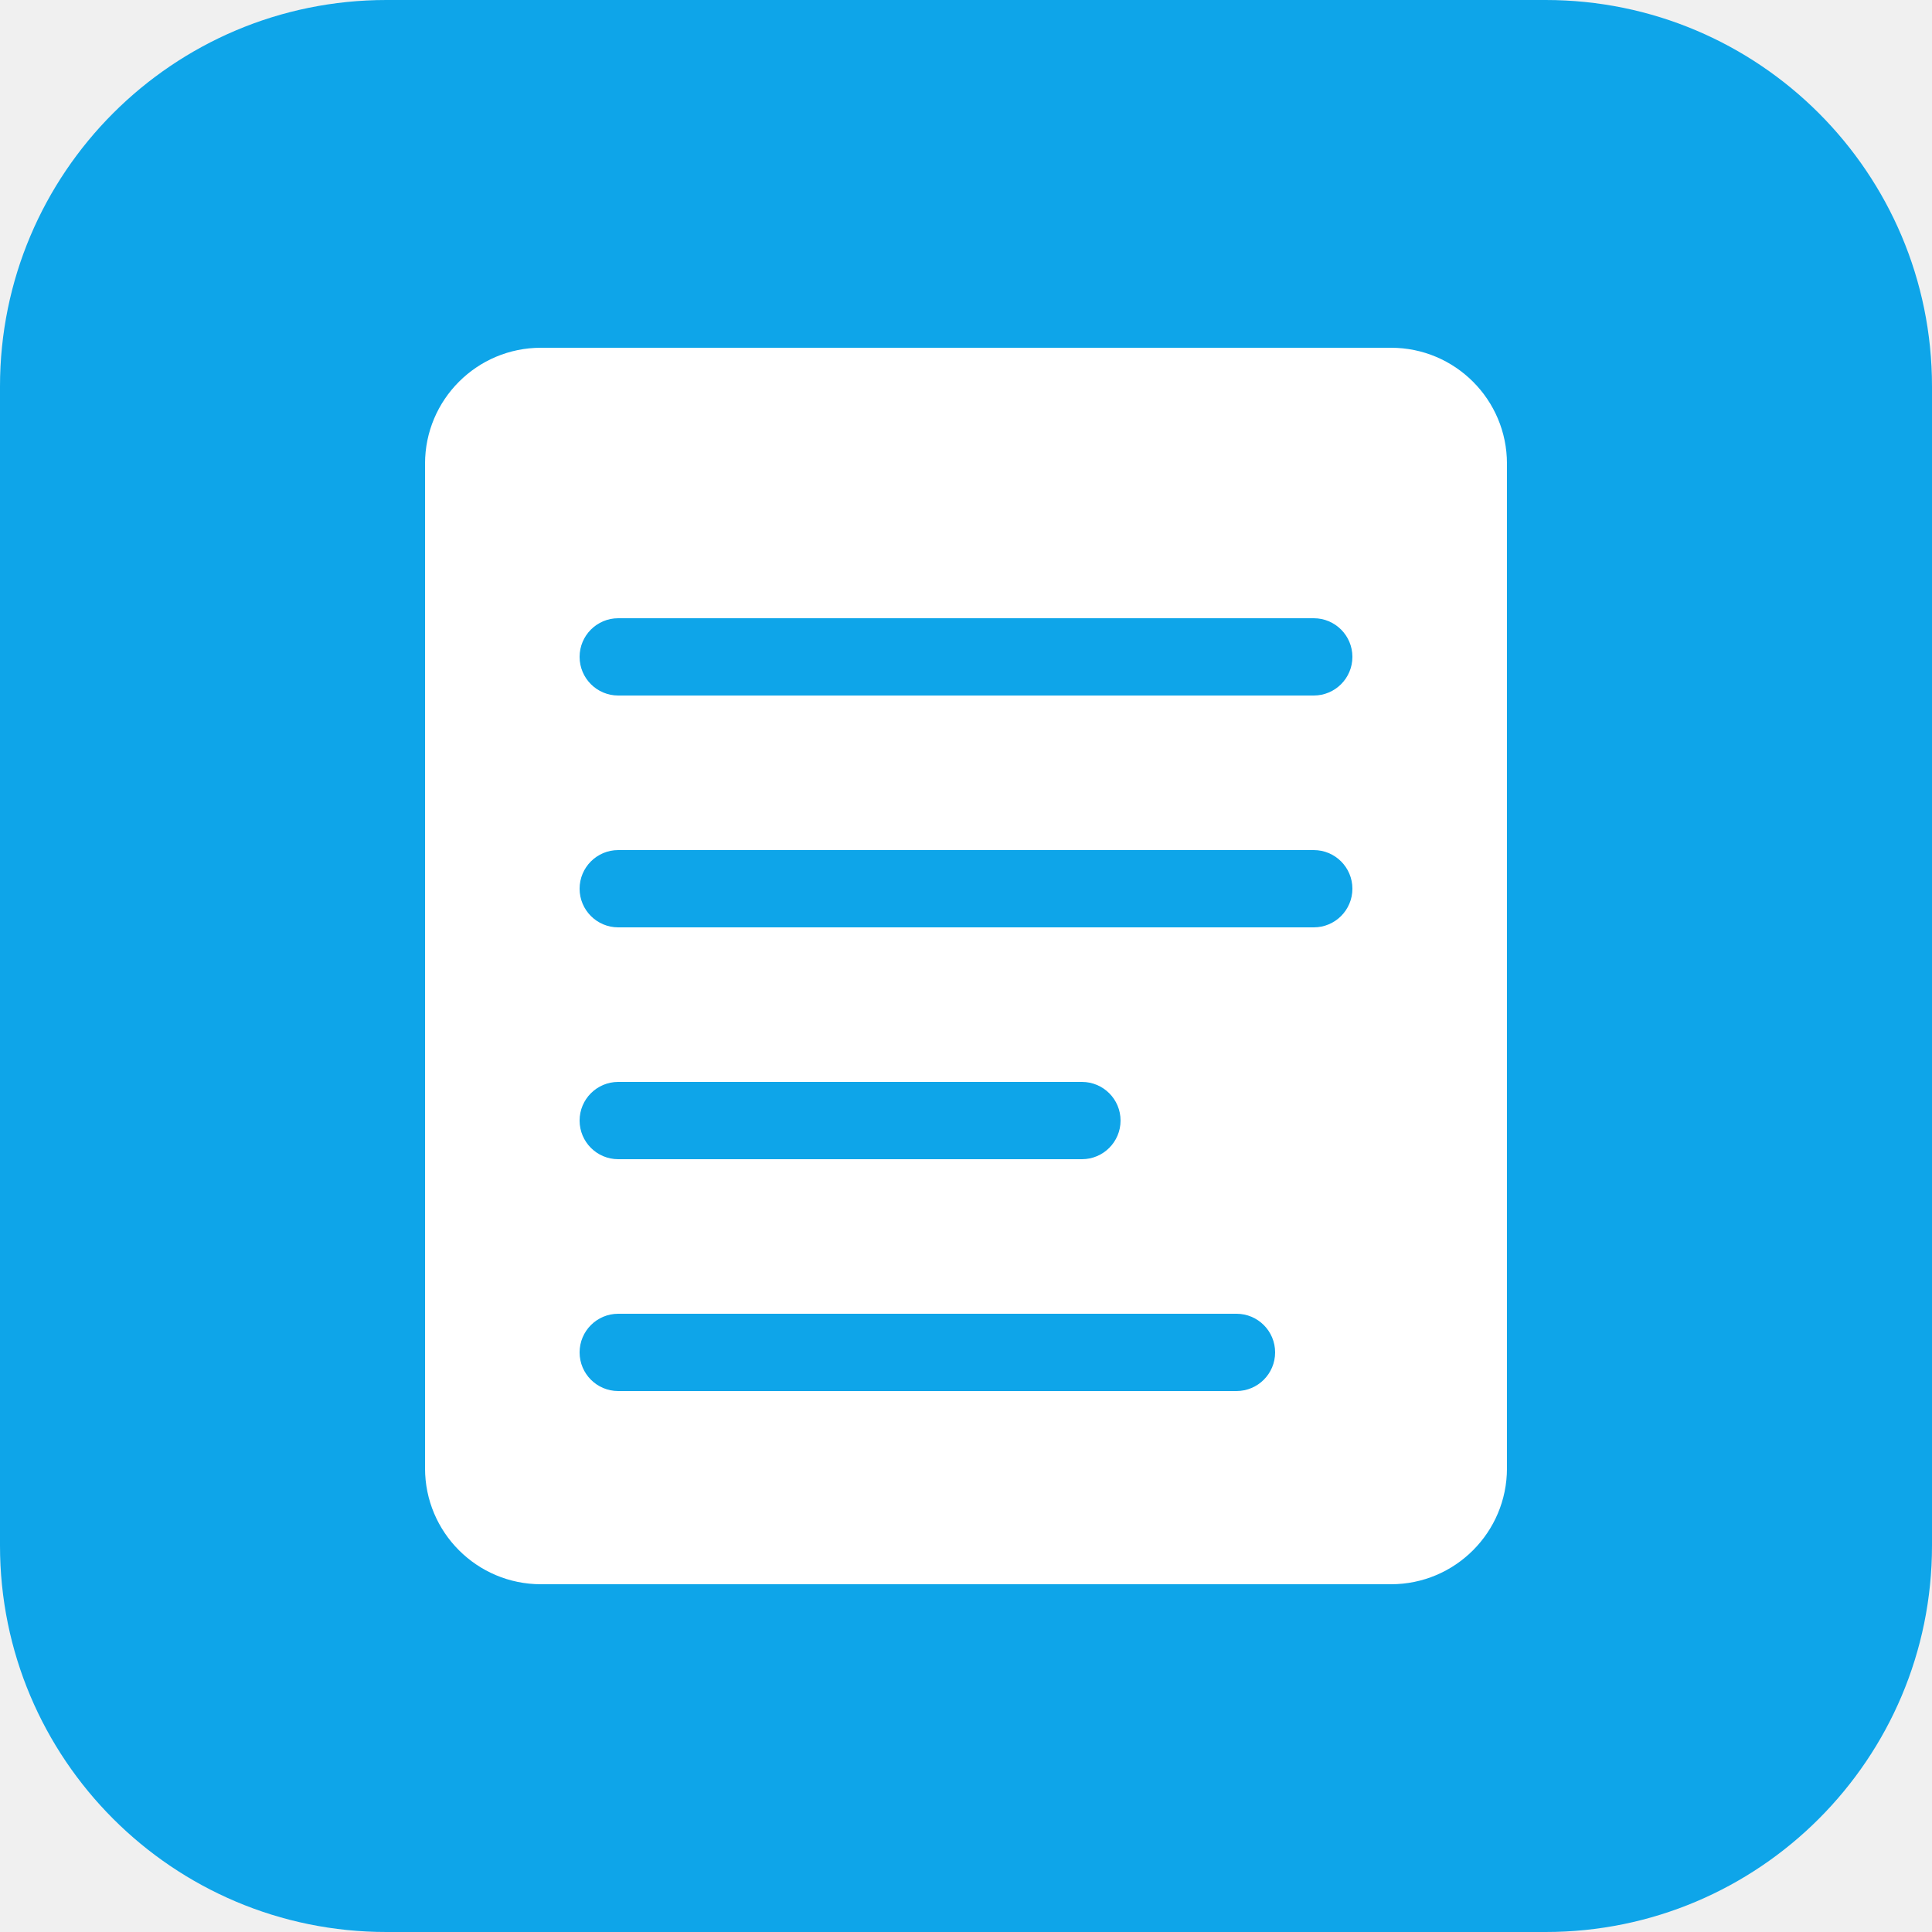
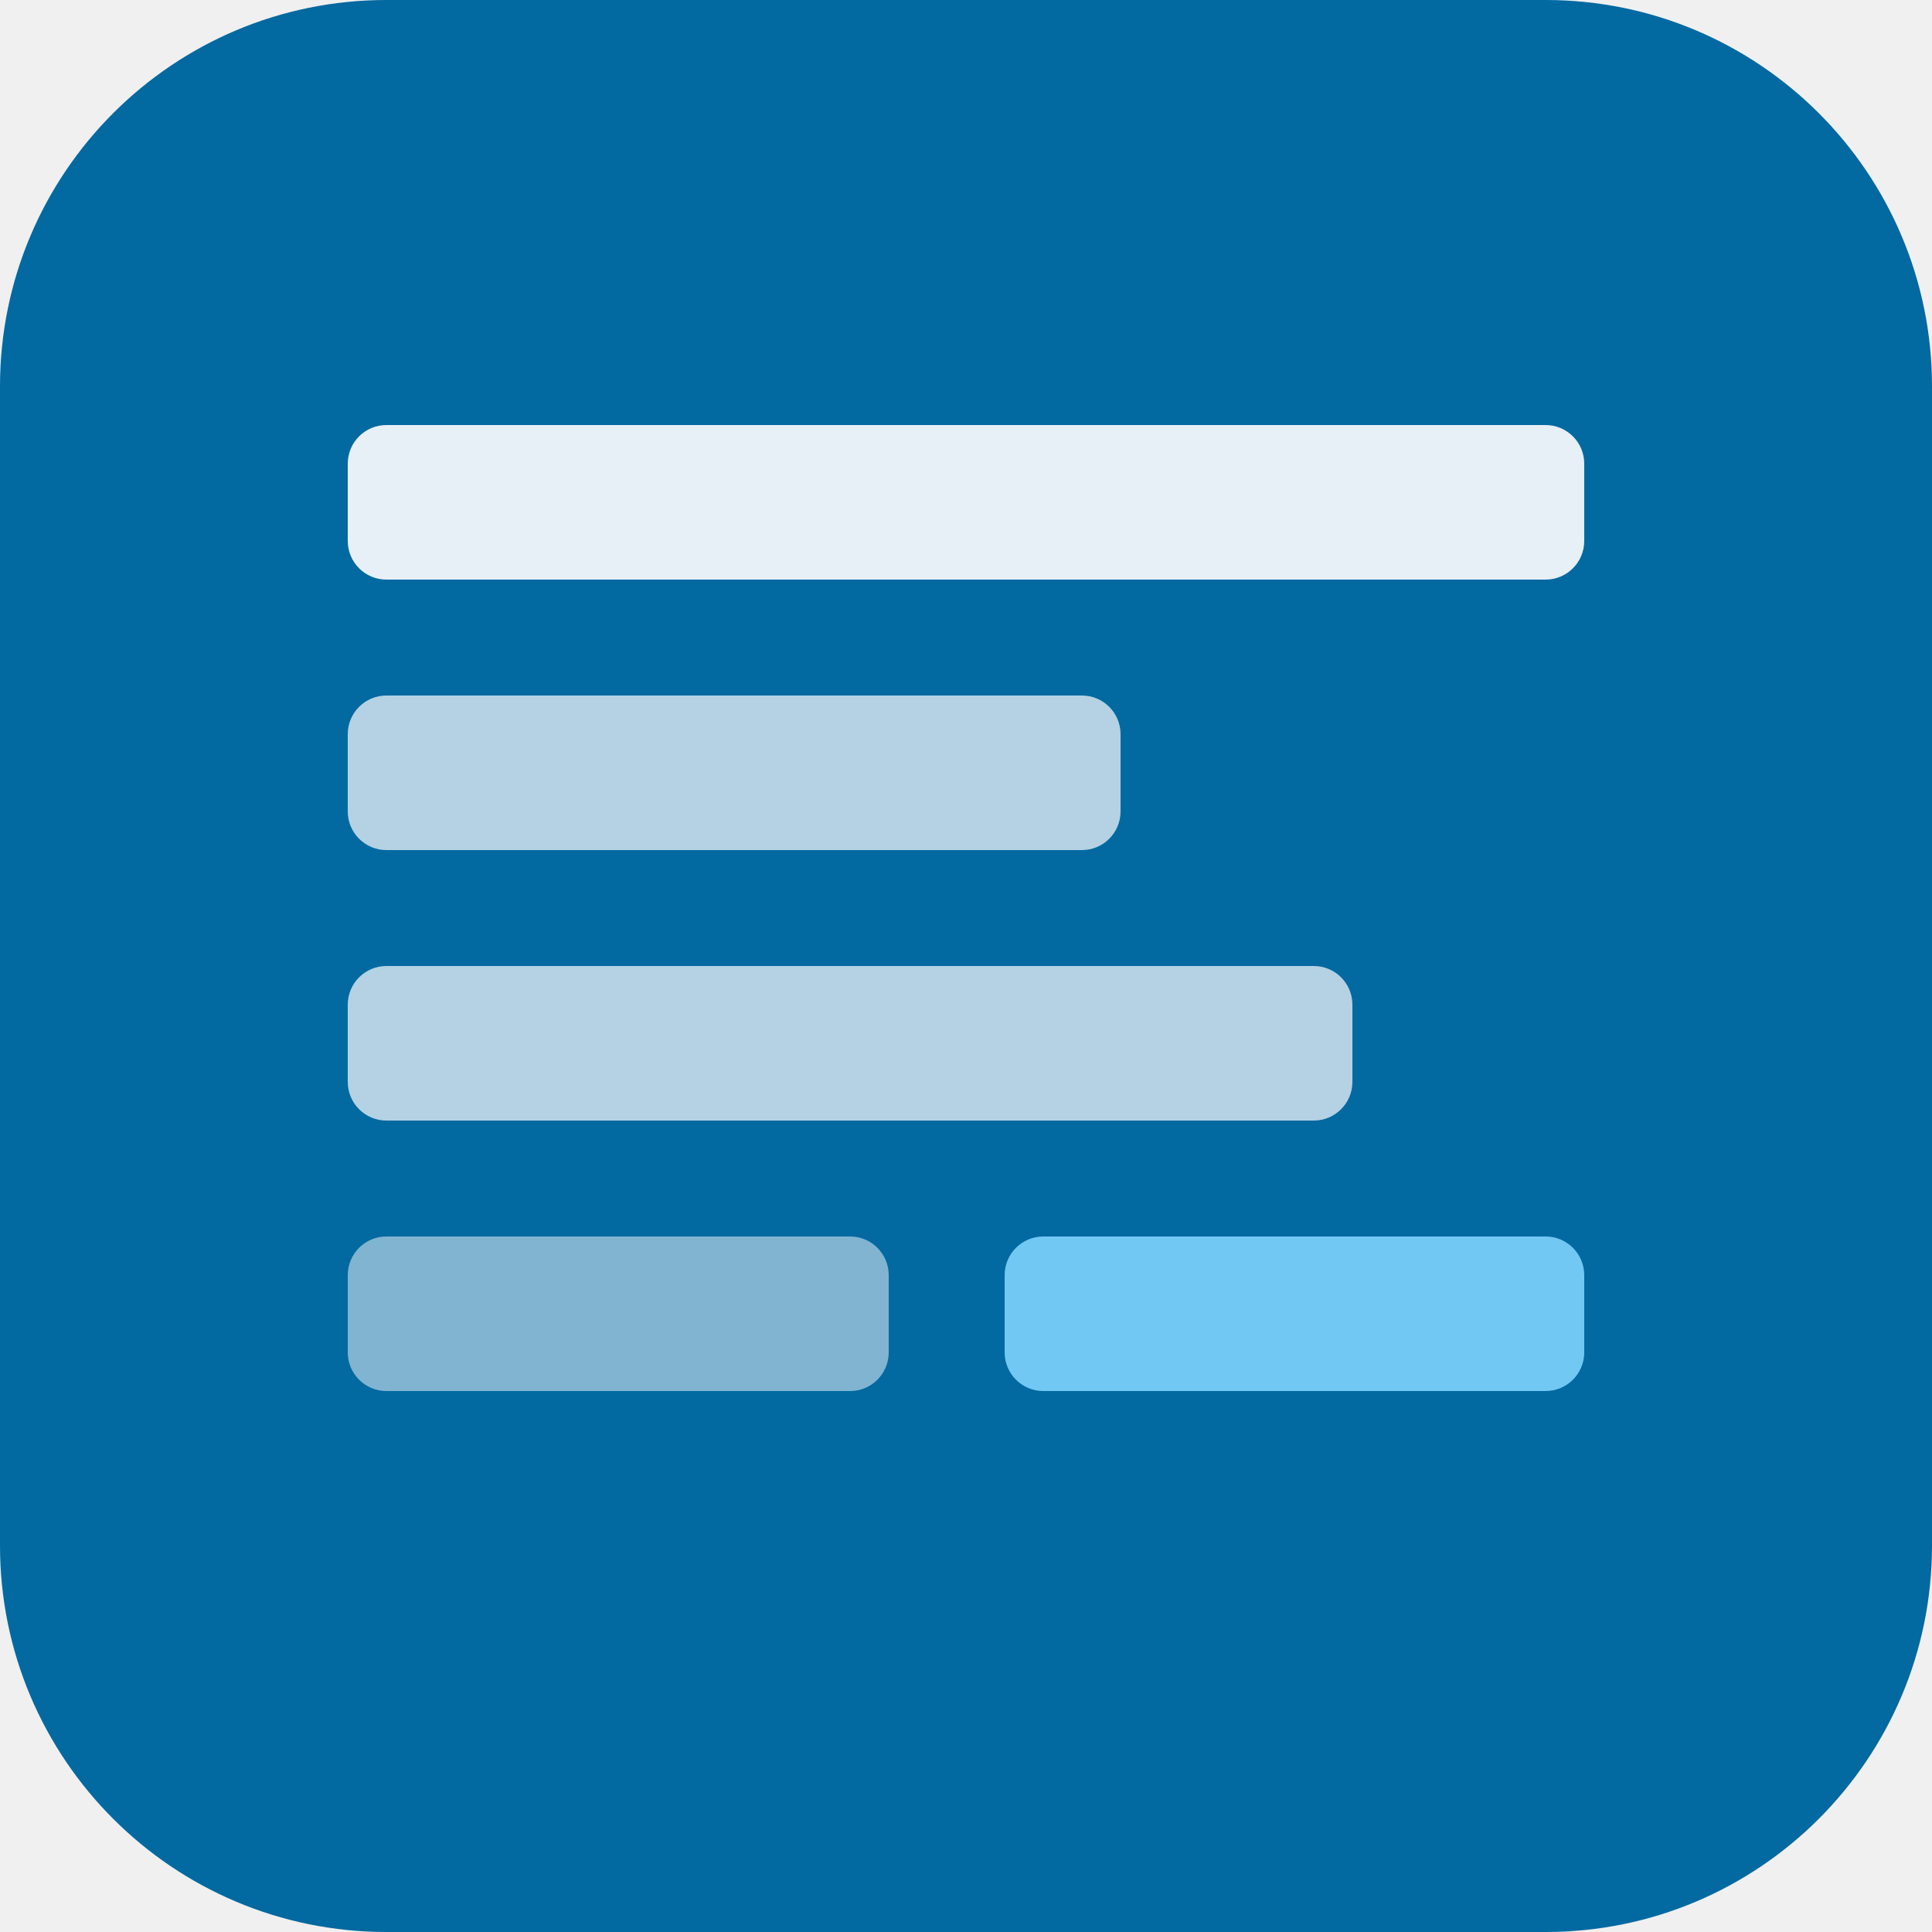
<svg xmlns="http://www.w3.org/2000/svg" viewBox="0 0 100 100">
-   <rect width="100" height="100" rx="20" fill="#0ea5e9" />
-   <rect x="22" y="18" width="56" height="64" rx="6" fill="white" />
-   <rect x="30" y="32" width="40" height="4" rx="2" fill="#0ea5e9" />
-   <rect x="30" y="44" width="40" height="4" rx="2" fill="#0ea5e9" />
-   <rect x="30" y="56" width="28" height="4" rx="2" fill="#0ea5e9" />
-   <rect x="30" y="68" width="36" height="4" rx="2" fill="#0ea5e9" />
+   <rect width="100" height="100" rx="20" fill="#0369a1" />
+   <rect x="18" y="22" width="64" height="8" rx="2" fill="white" opacity="0.9" />
+   <rect x="18" y="36" width="40" height="8" rx="2" fill="white" opacity="0.7" />
+   <rect x="18" y="50" width="52" height="8" rx="2" fill="white" opacity="0.7" />
+   <rect x="18" y="64" width="28" height="8" rx="2" fill="white" opacity="0.5" />
+   <rect x="52" y="64" width="30" height="8" rx="2" fill="#7dd3fc" opacity="0.9" />
</svg>
